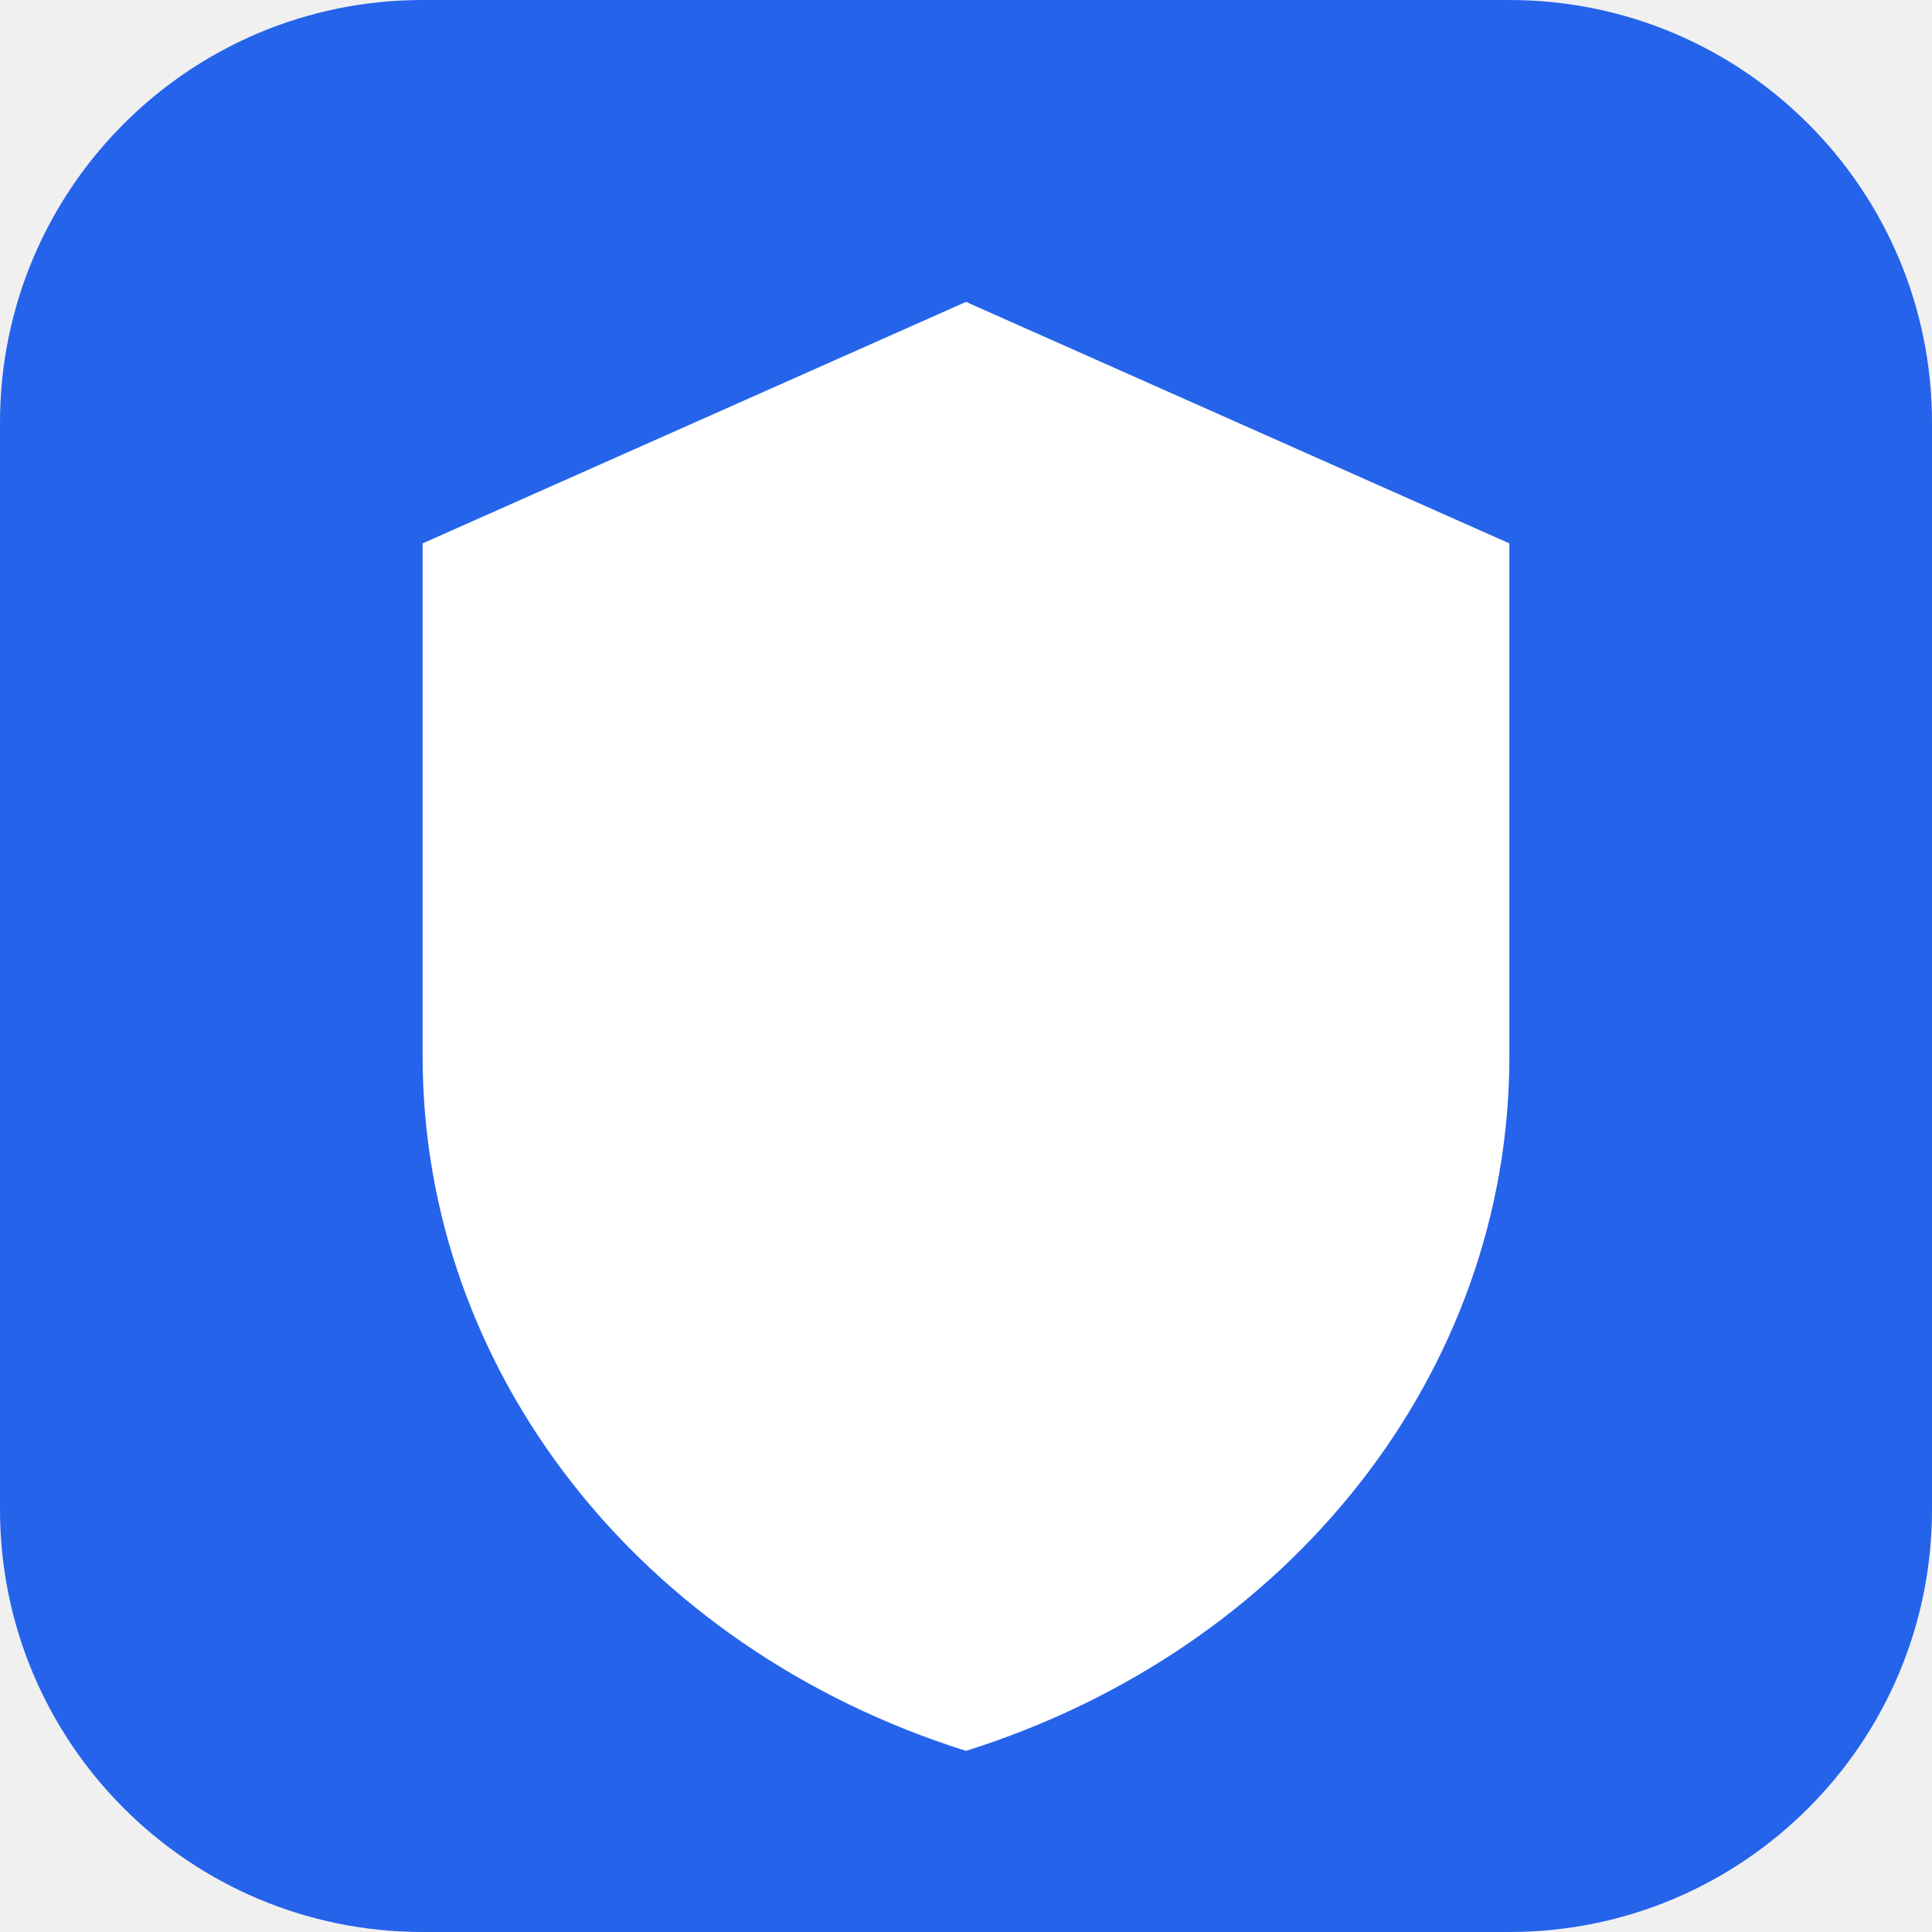
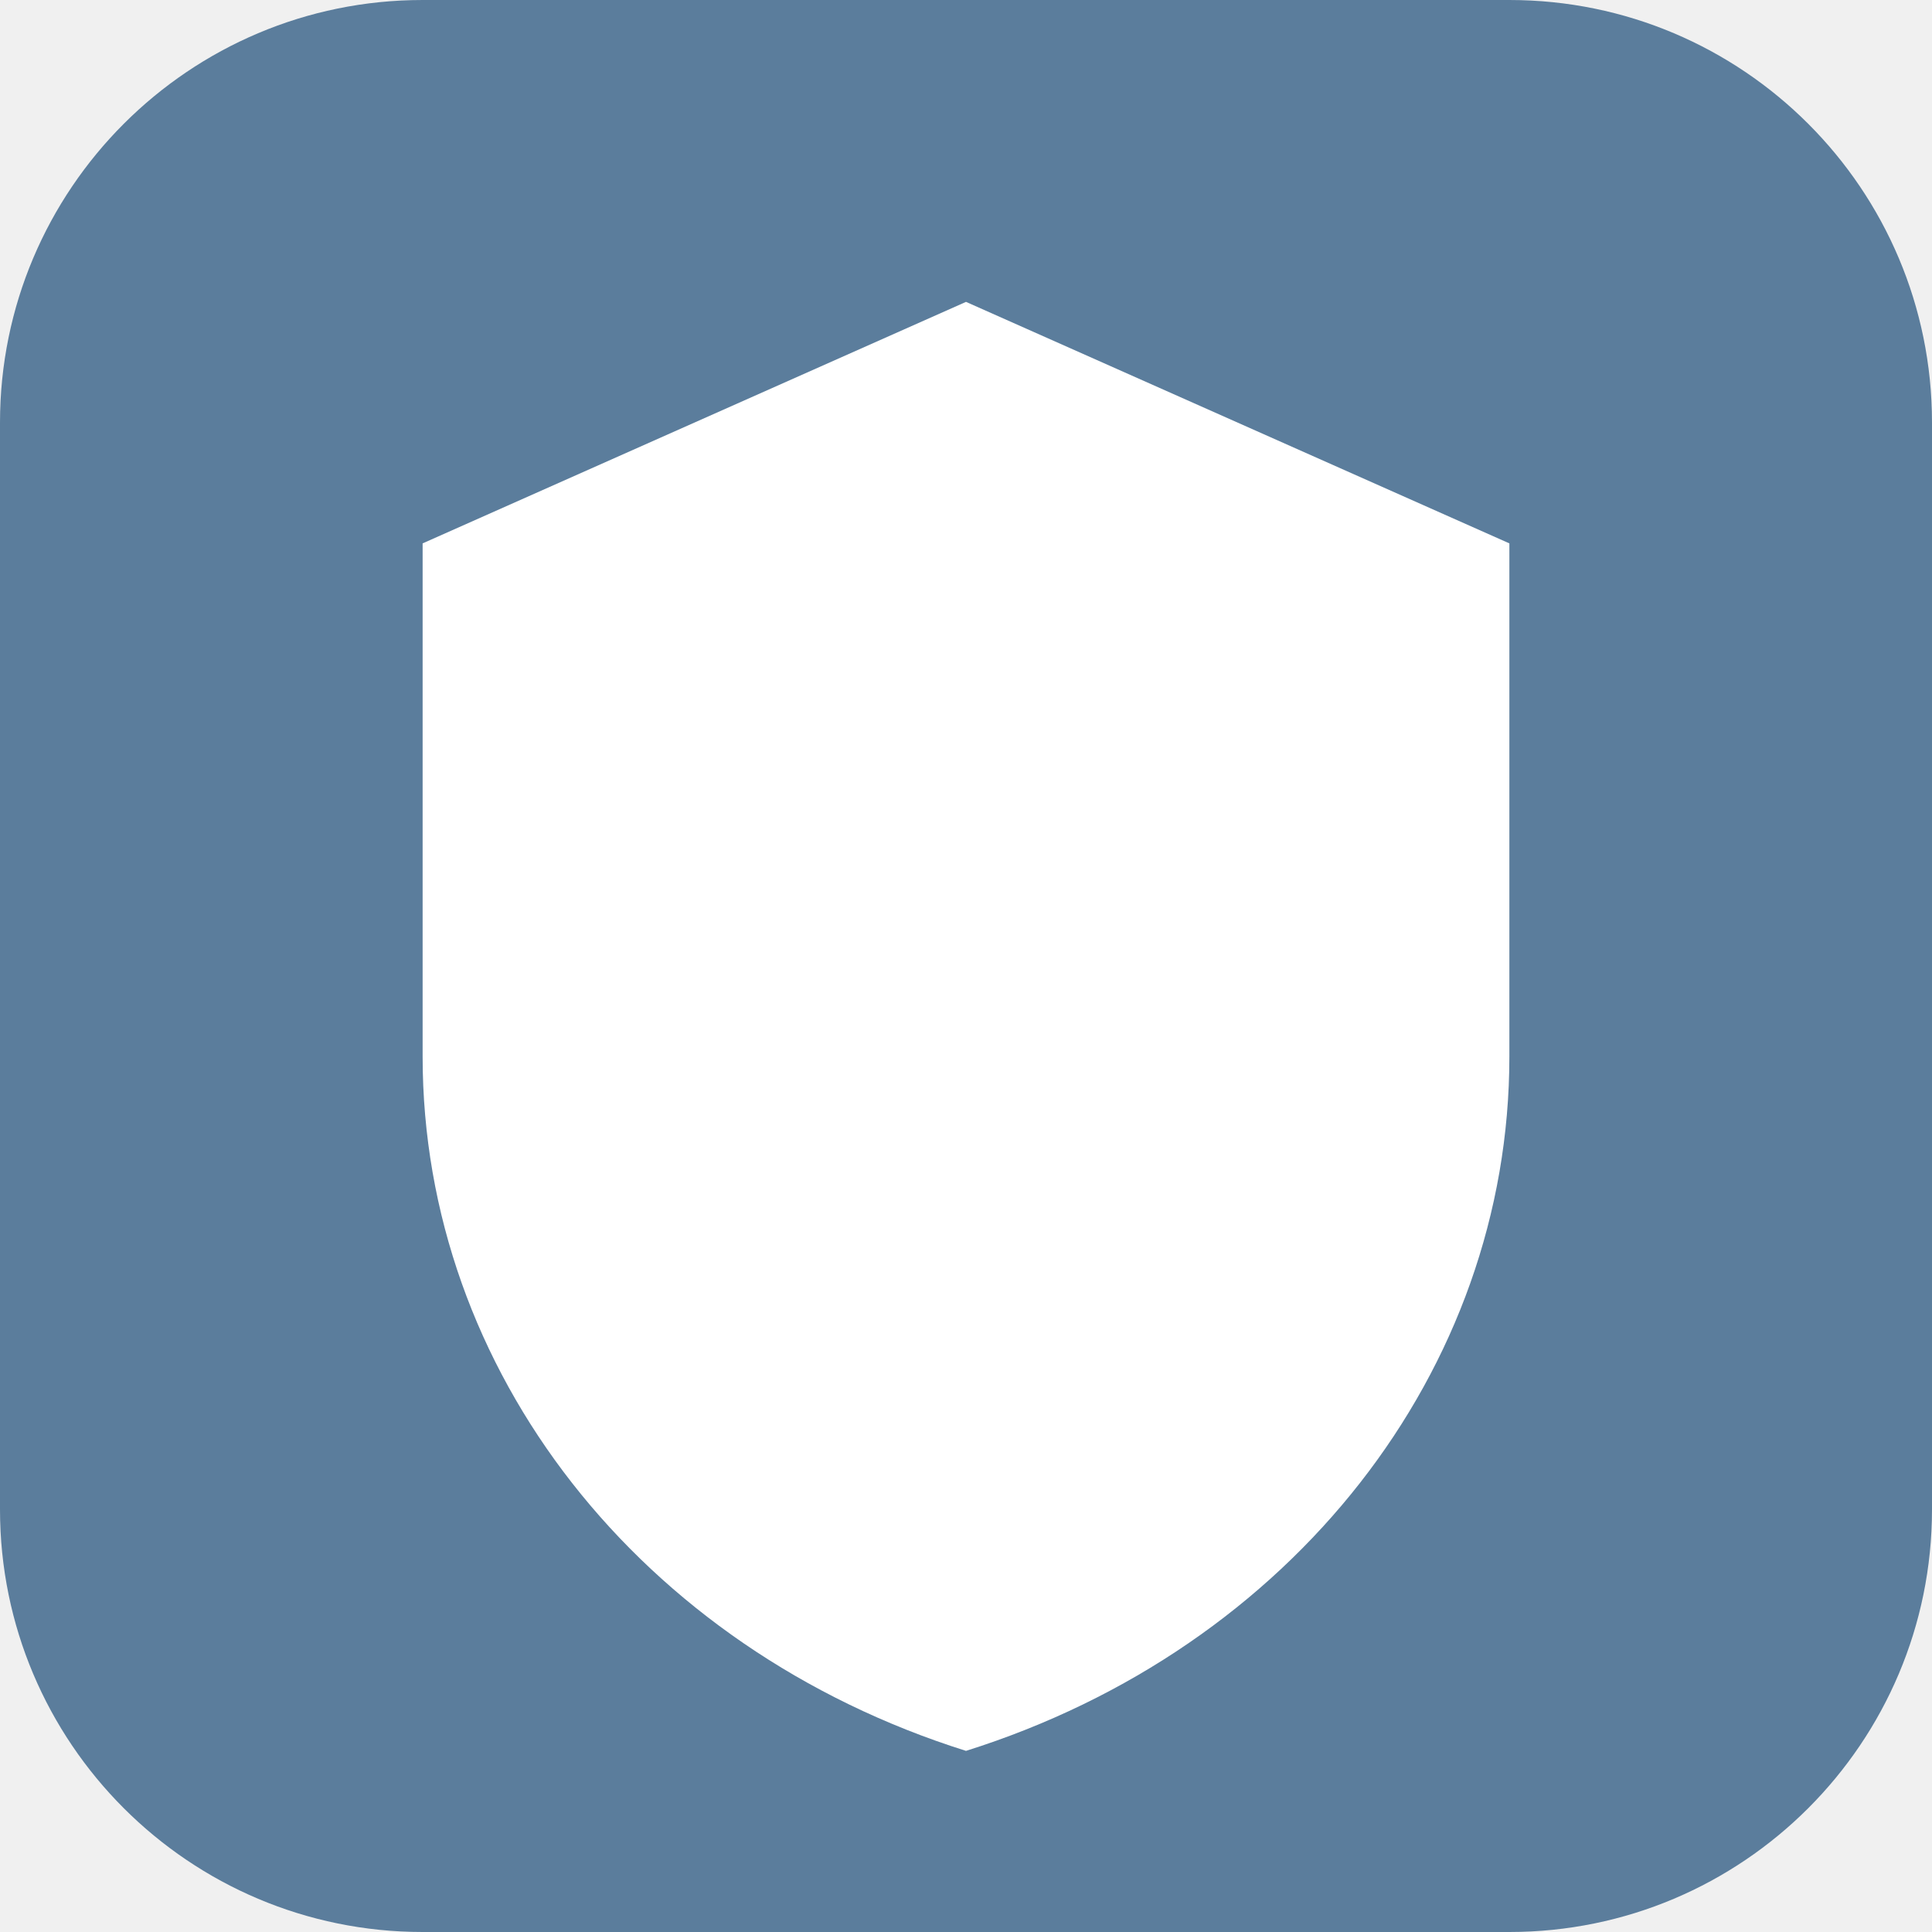
<svg xmlns="http://www.w3.org/2000/svg" viewBox="0 0 32 32" role="img" aria-label="Community Resilience">
-   <rect width="32" height="32" rx="7" fill="#2563eb" />
+   <rect width="32" height="32" rx="7" fill="#5b7d9c" />
  <path fill="#ffffff" d="M16 5 25 9v8.5c0 5.2-3.6 9.8-9 11.5C10.6 27.3 7 22.7 7 17.5V9l9-4z" />
</svg>
